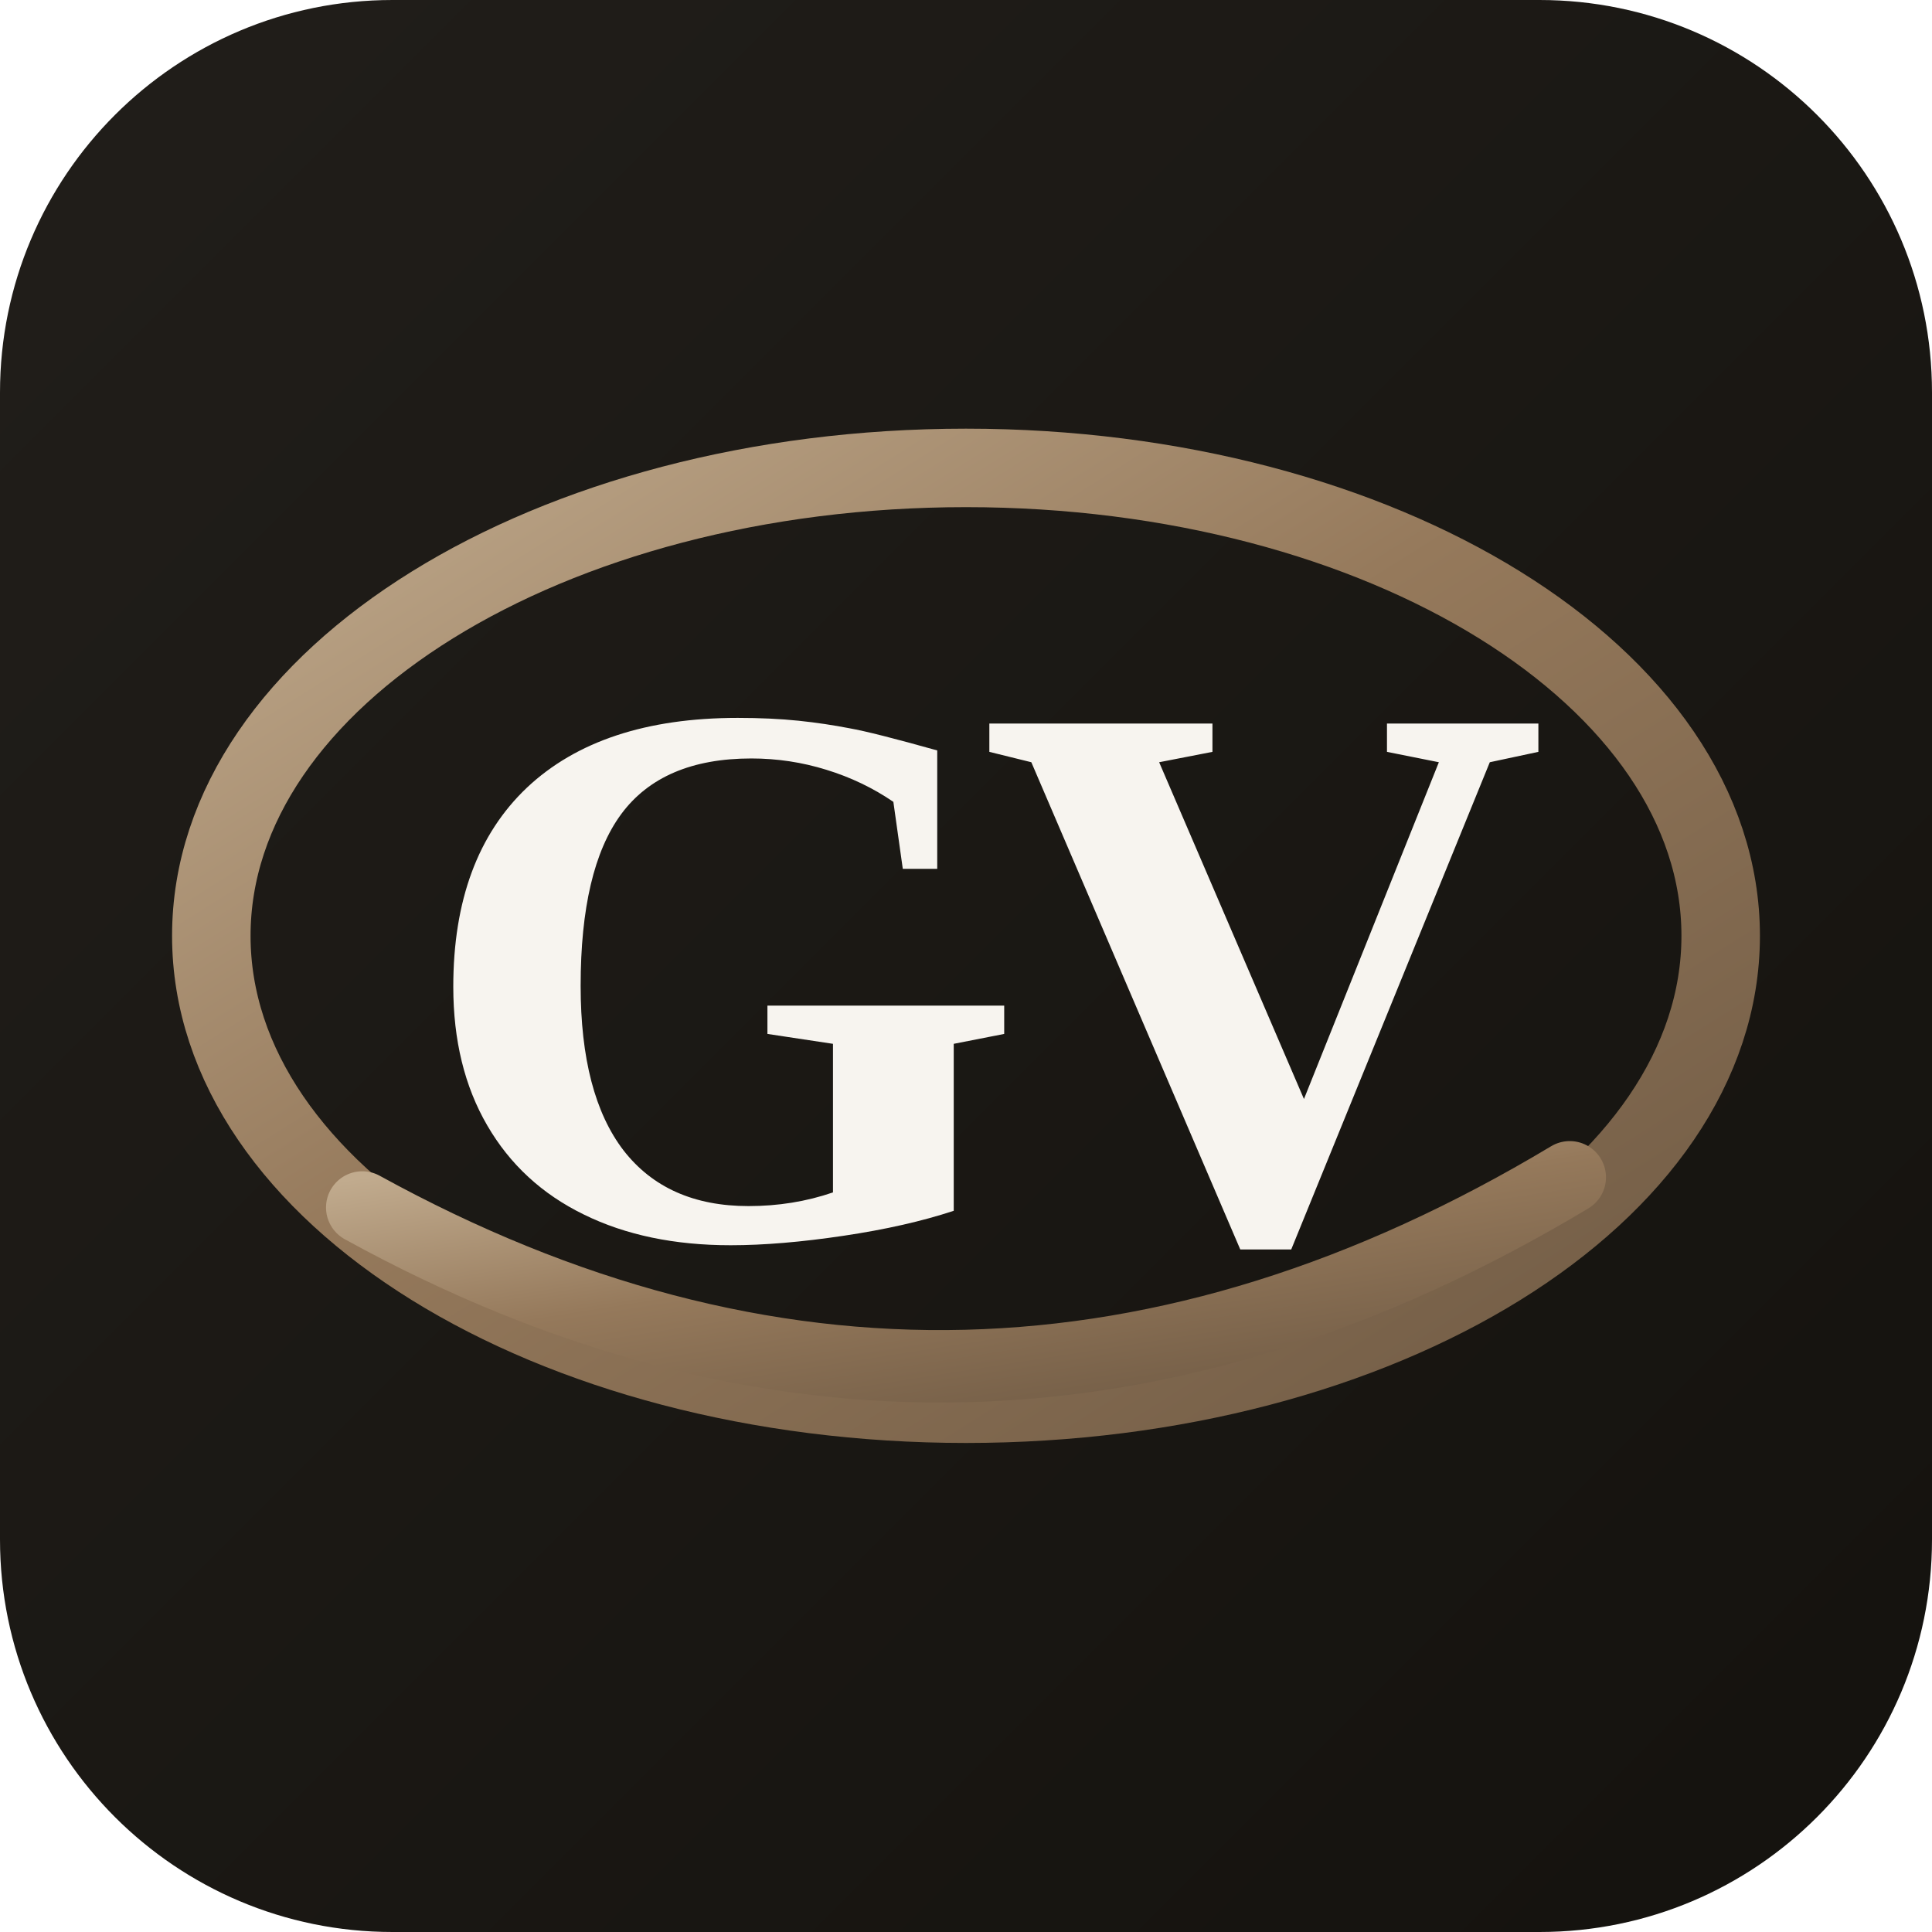
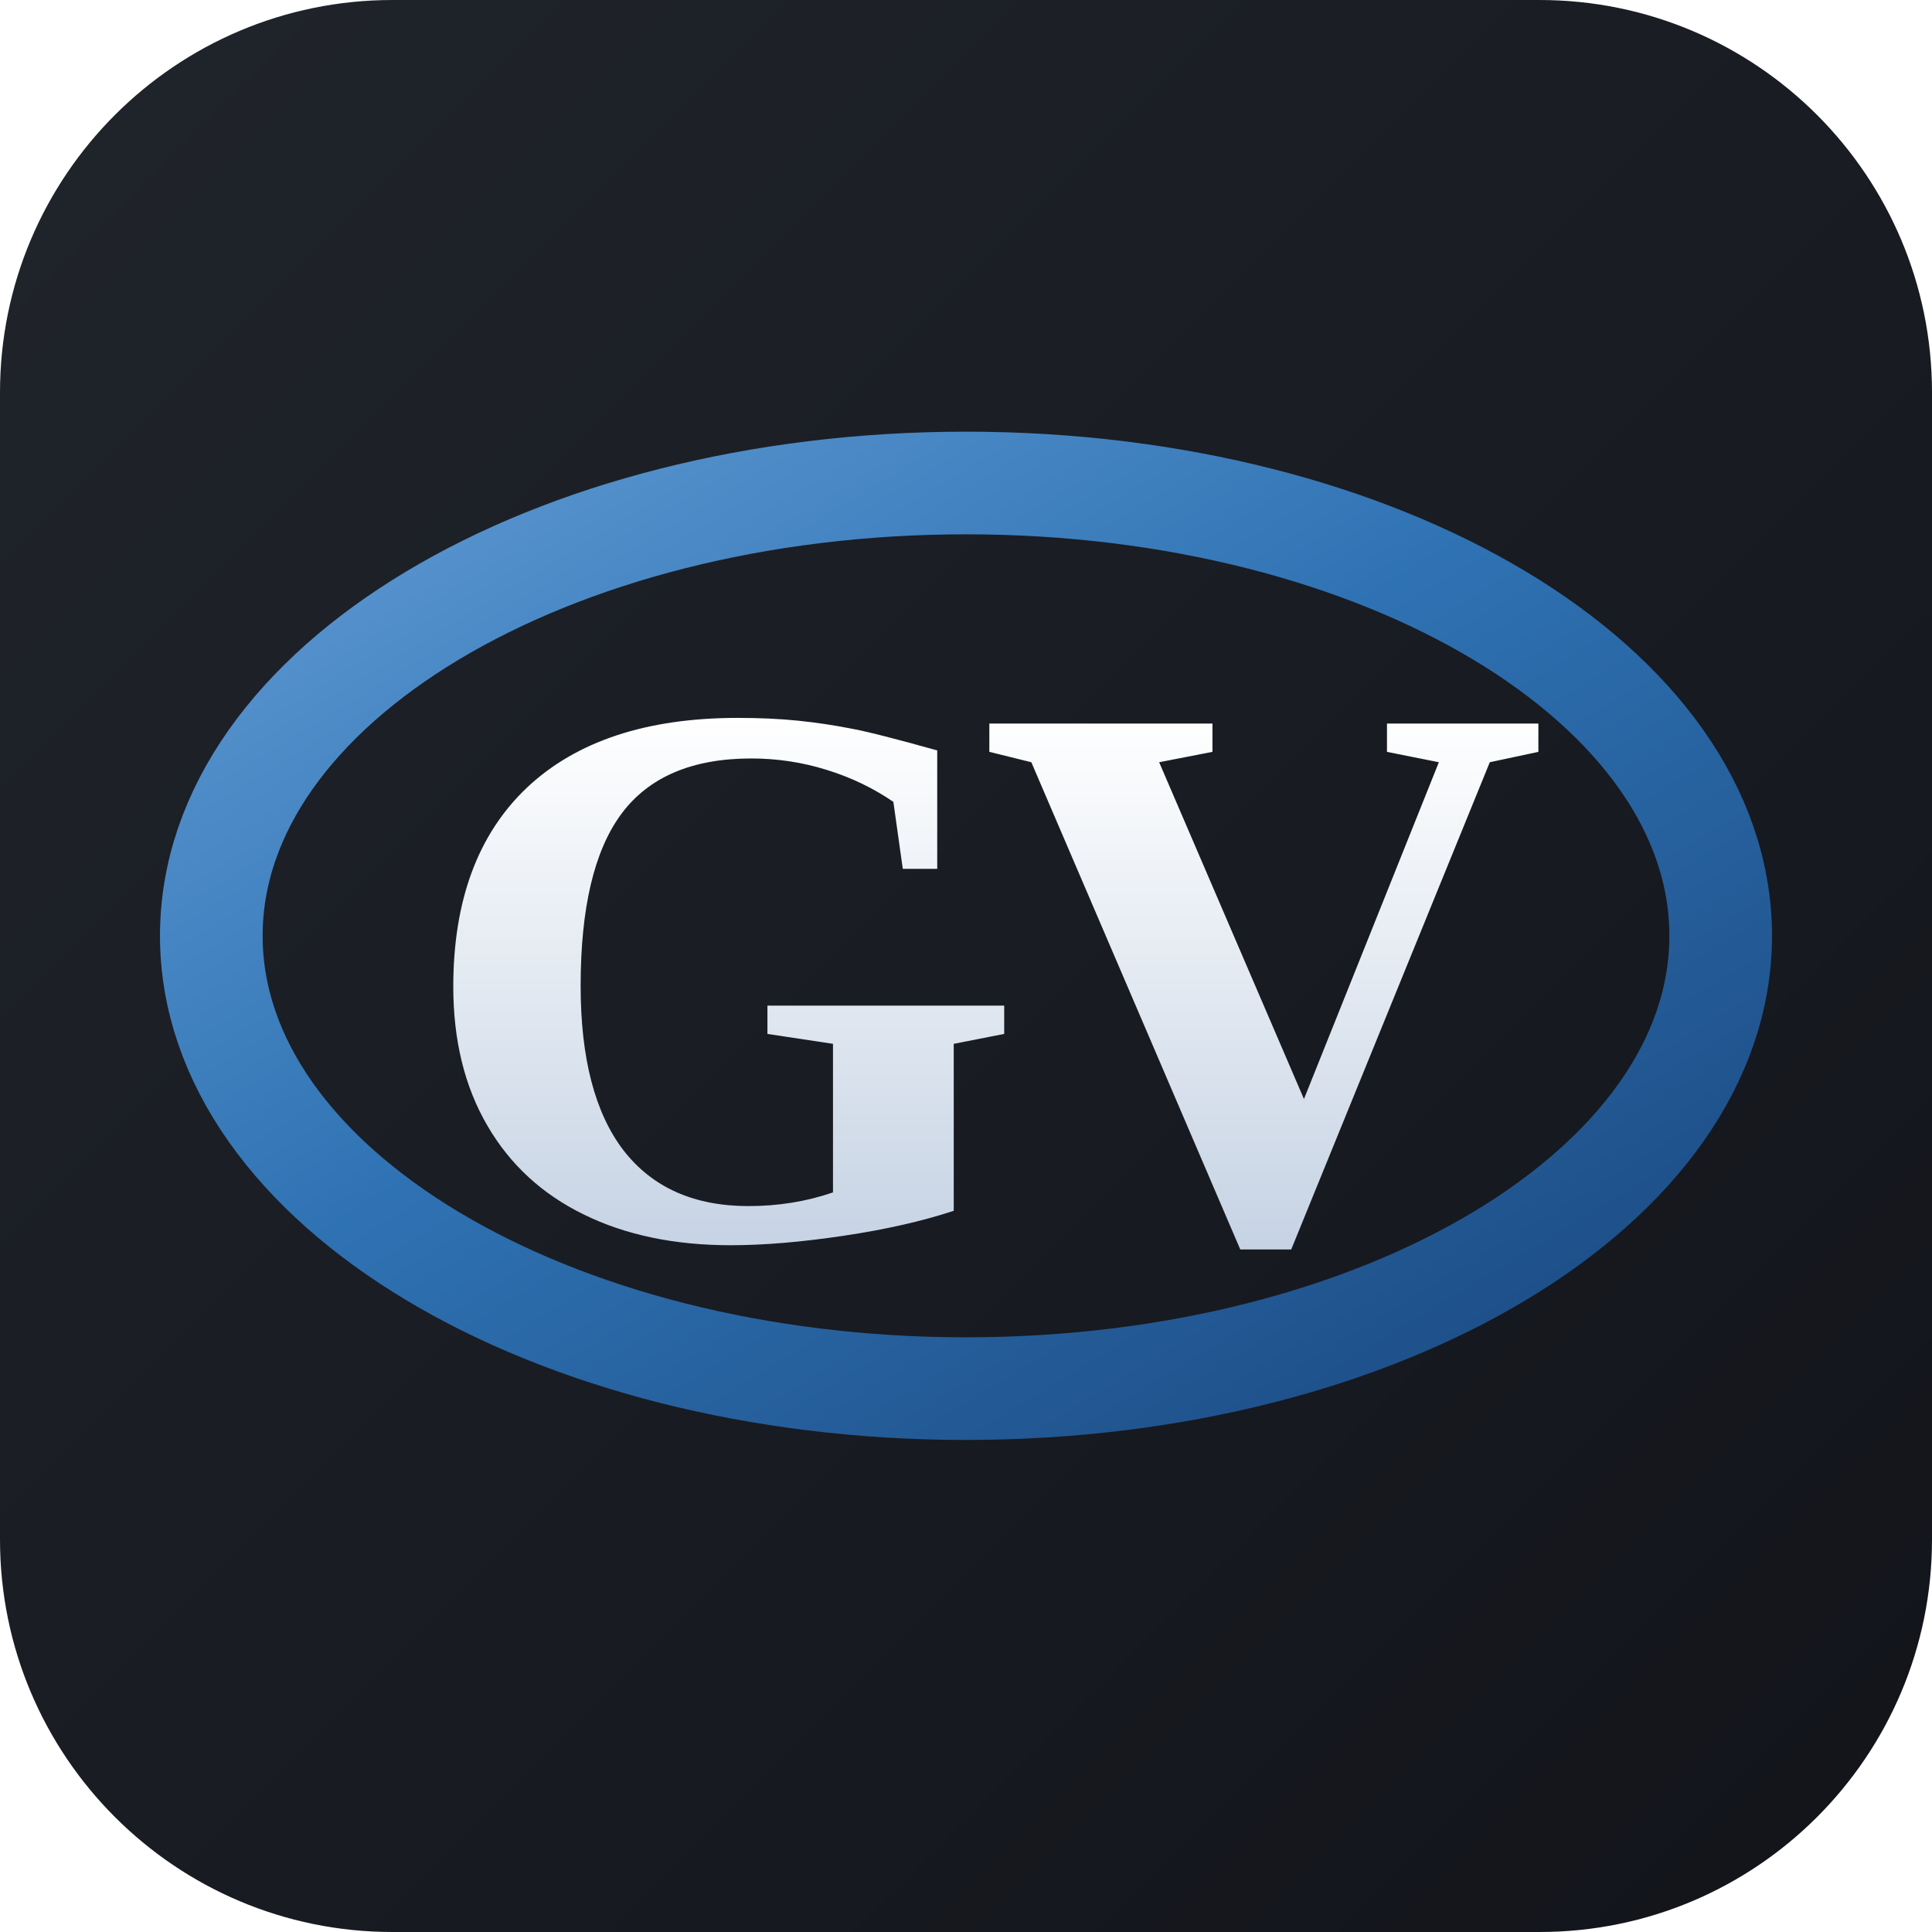
<svg xmlns="http://www.w3.org/2000/svg" width="64" height="64" viewBox="0 0 64 64" role="img" aria-label="GV MÁRMOL">
  <defs>
-     <linearGradient id="br" x1="0" y1="0" x2="1" y2="1">
-       <stop offset="0" stop-color="#c1ab8e" />
-       <stop offset=".45" stop-color="#95795b" />
-       <stop offset="1" stop-color="#6f5a44" />
+     <linearGradient id="blue" x1="0" y1="0" x2="1" y2="1">
+       <stop offset="0" stop-color="#5f9ad4" />
+       <stop offset=".45" stop-color="#2f72b3" />
+       <stop offset="1" stop-color="#1a4880" />
+     </linearGradient>
+     <linearGradient id="silver" x1="0" y1="0" x2="0" y2="1">
+       <stop offset="0" stop-color="#ffffff" />
+       <stop offset="1" stop-color="#c6d3e4" />
    </linearGradient>
    <linearGradient id="bg" x1="0" y1="0" x2="1" y2="1">
-       <stop offset="0" stop-color="#211e1a" />
-       <stop offset="1" stop-color="#14120E" />
+       <stop offset="0" stop-color="#20242b" />
+       <stop offset="1" stop-color="#12141a" />
    </linearGradient>
  </defs>
  <rect width="64" height="64" rx="13" fill="url(#bg)" />
-   <ellipse cx="32" cy="31" rx="25" ry="15.5" fill="none" stroke="url(#br)" stroke-width="2.6" />
-   <path fill="none" stroke="url(#br)" stroke-width="2.4" stroke-linecap="round" d="M12 40 Q32 51 52 39" />
-   <text x="32.5" y="41" text-anchor="middle" font-family="Georgia,'Times New Roman',serif" font-weight="700" font-size="26" letter-spacing="-1.5" fill="#F7F4EF">GV</text>
+   <ellipse cx="32" cy="31" rx="25" ry="15" fill="none" stroke="url(#blue)" stroke-width="3.4" />
+   <text x="32.5" y="41" text-anchor="middle" font-family="Georgia,'Times New Roman',serif" font-weight="700" font-size="26" letter-spacing="-1.5" fill="url(#silver)">GV</text>
</svg>
